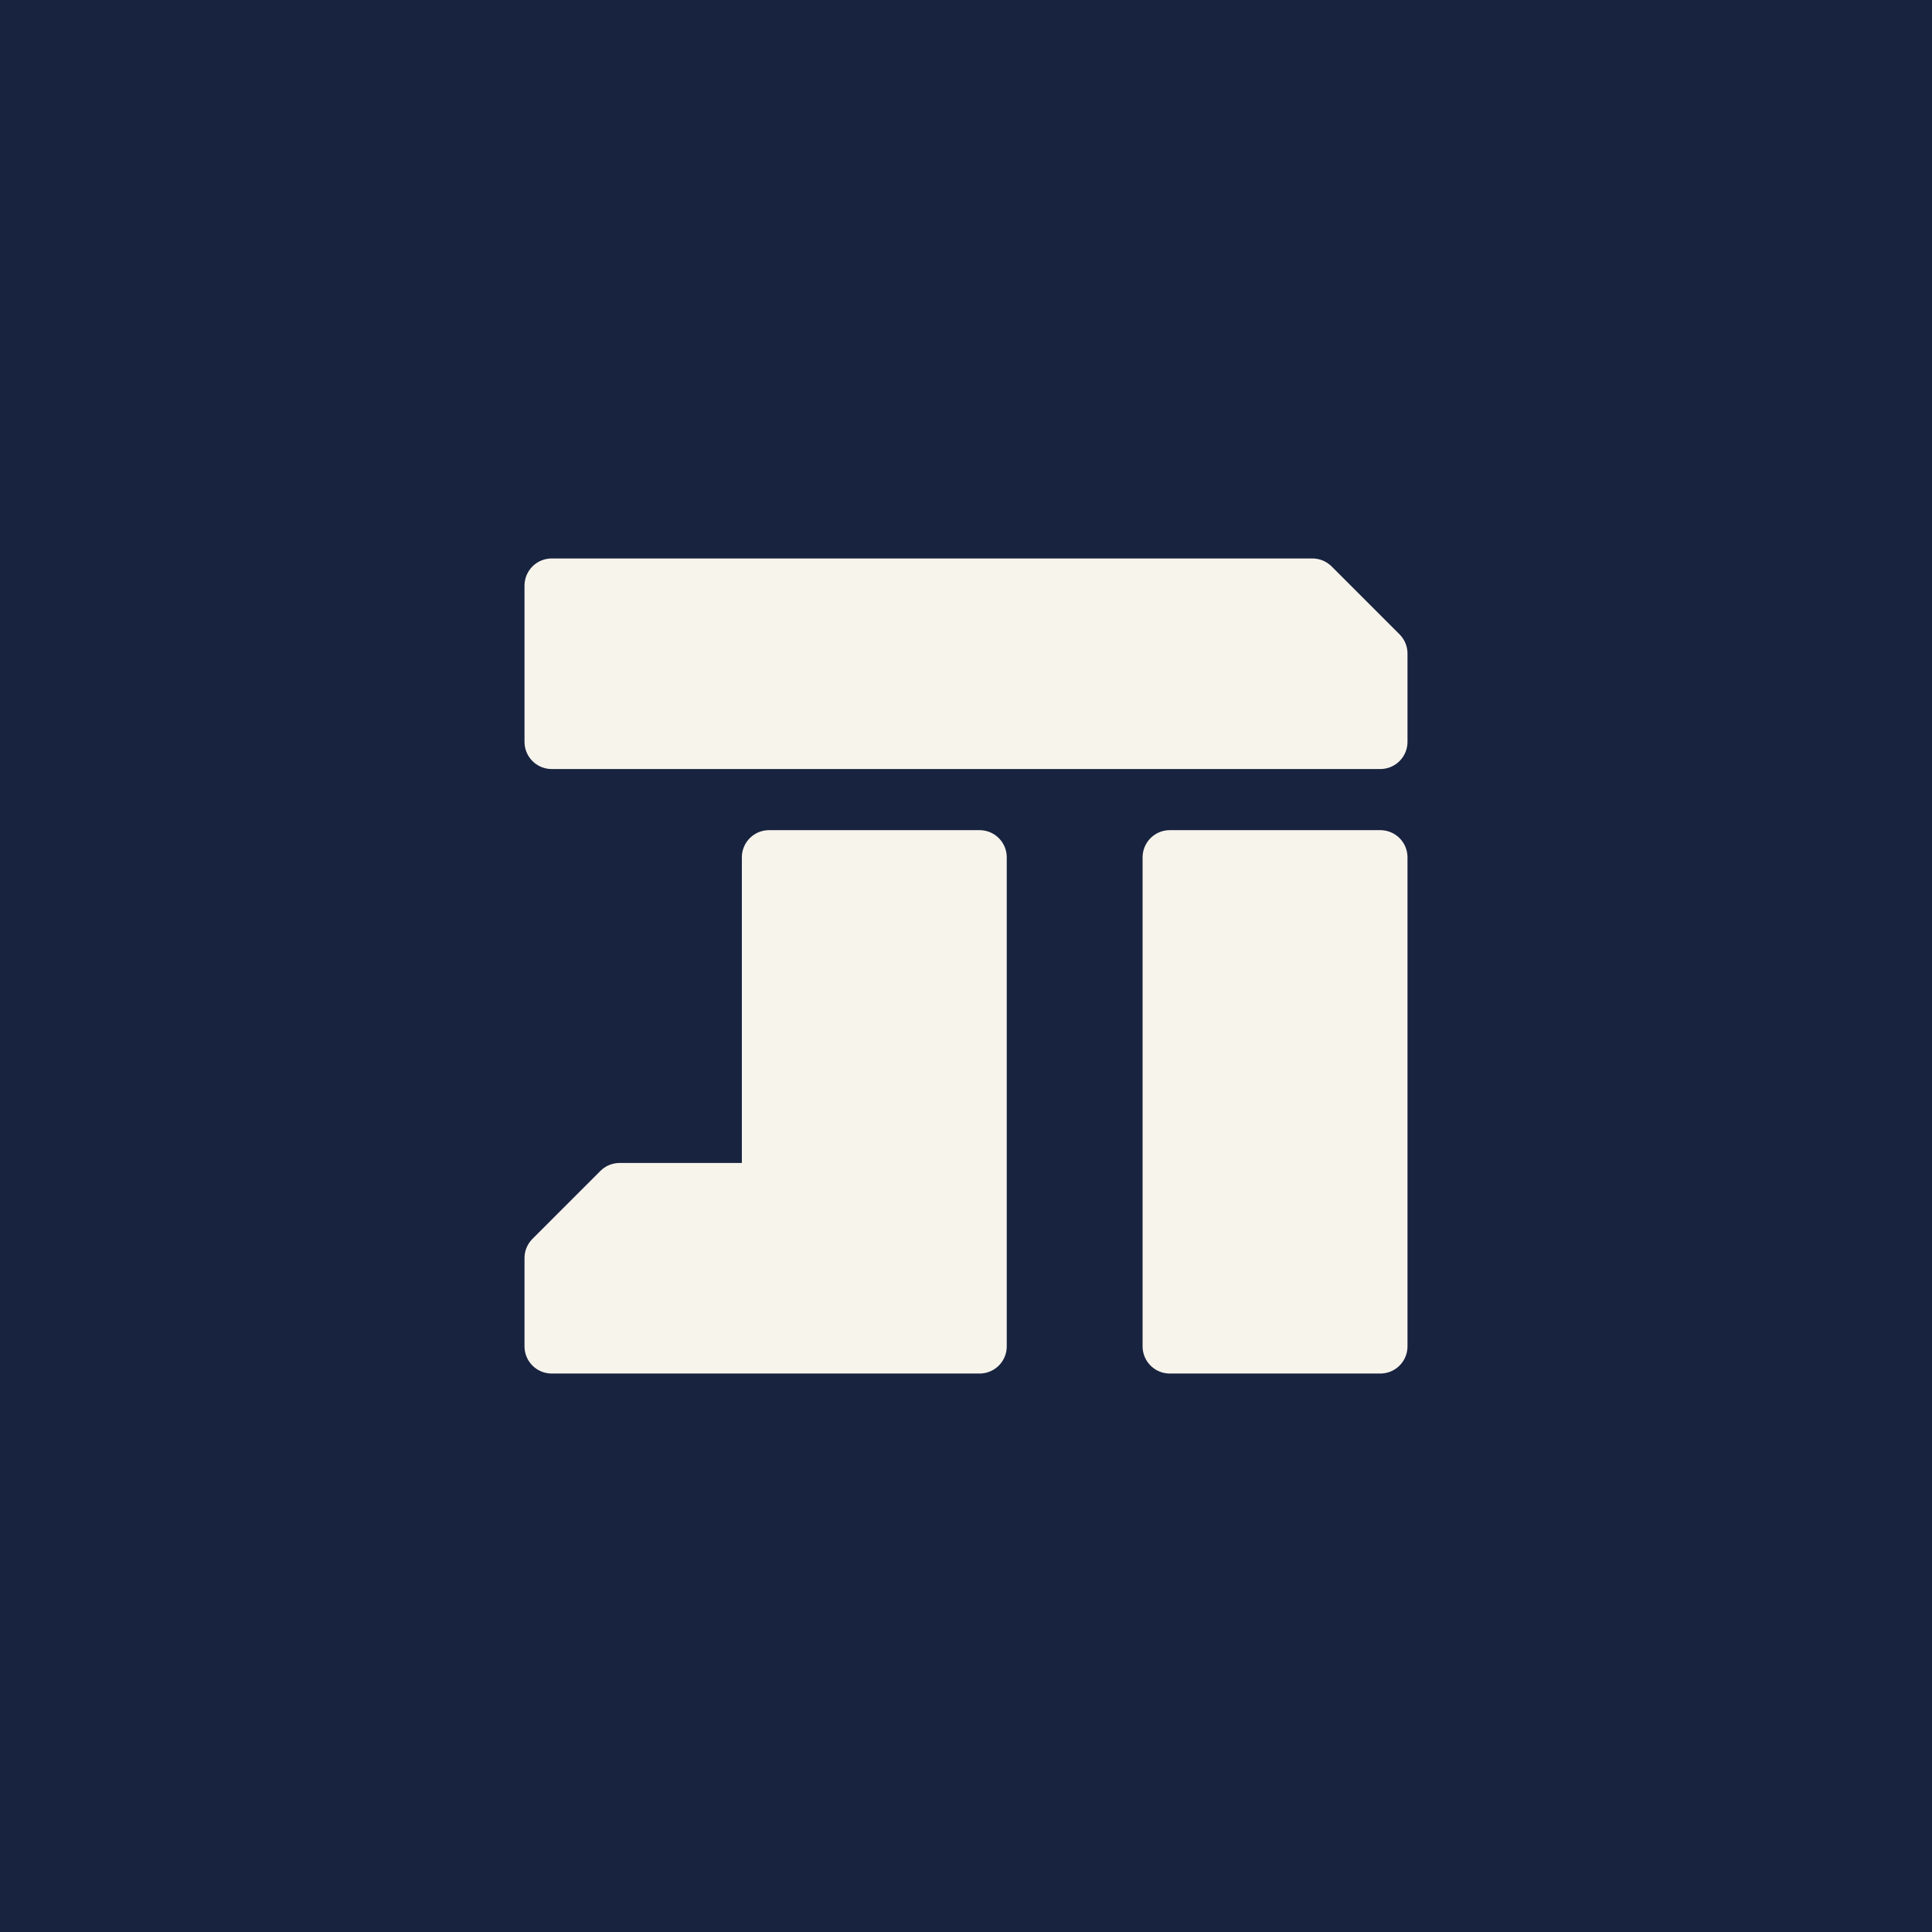
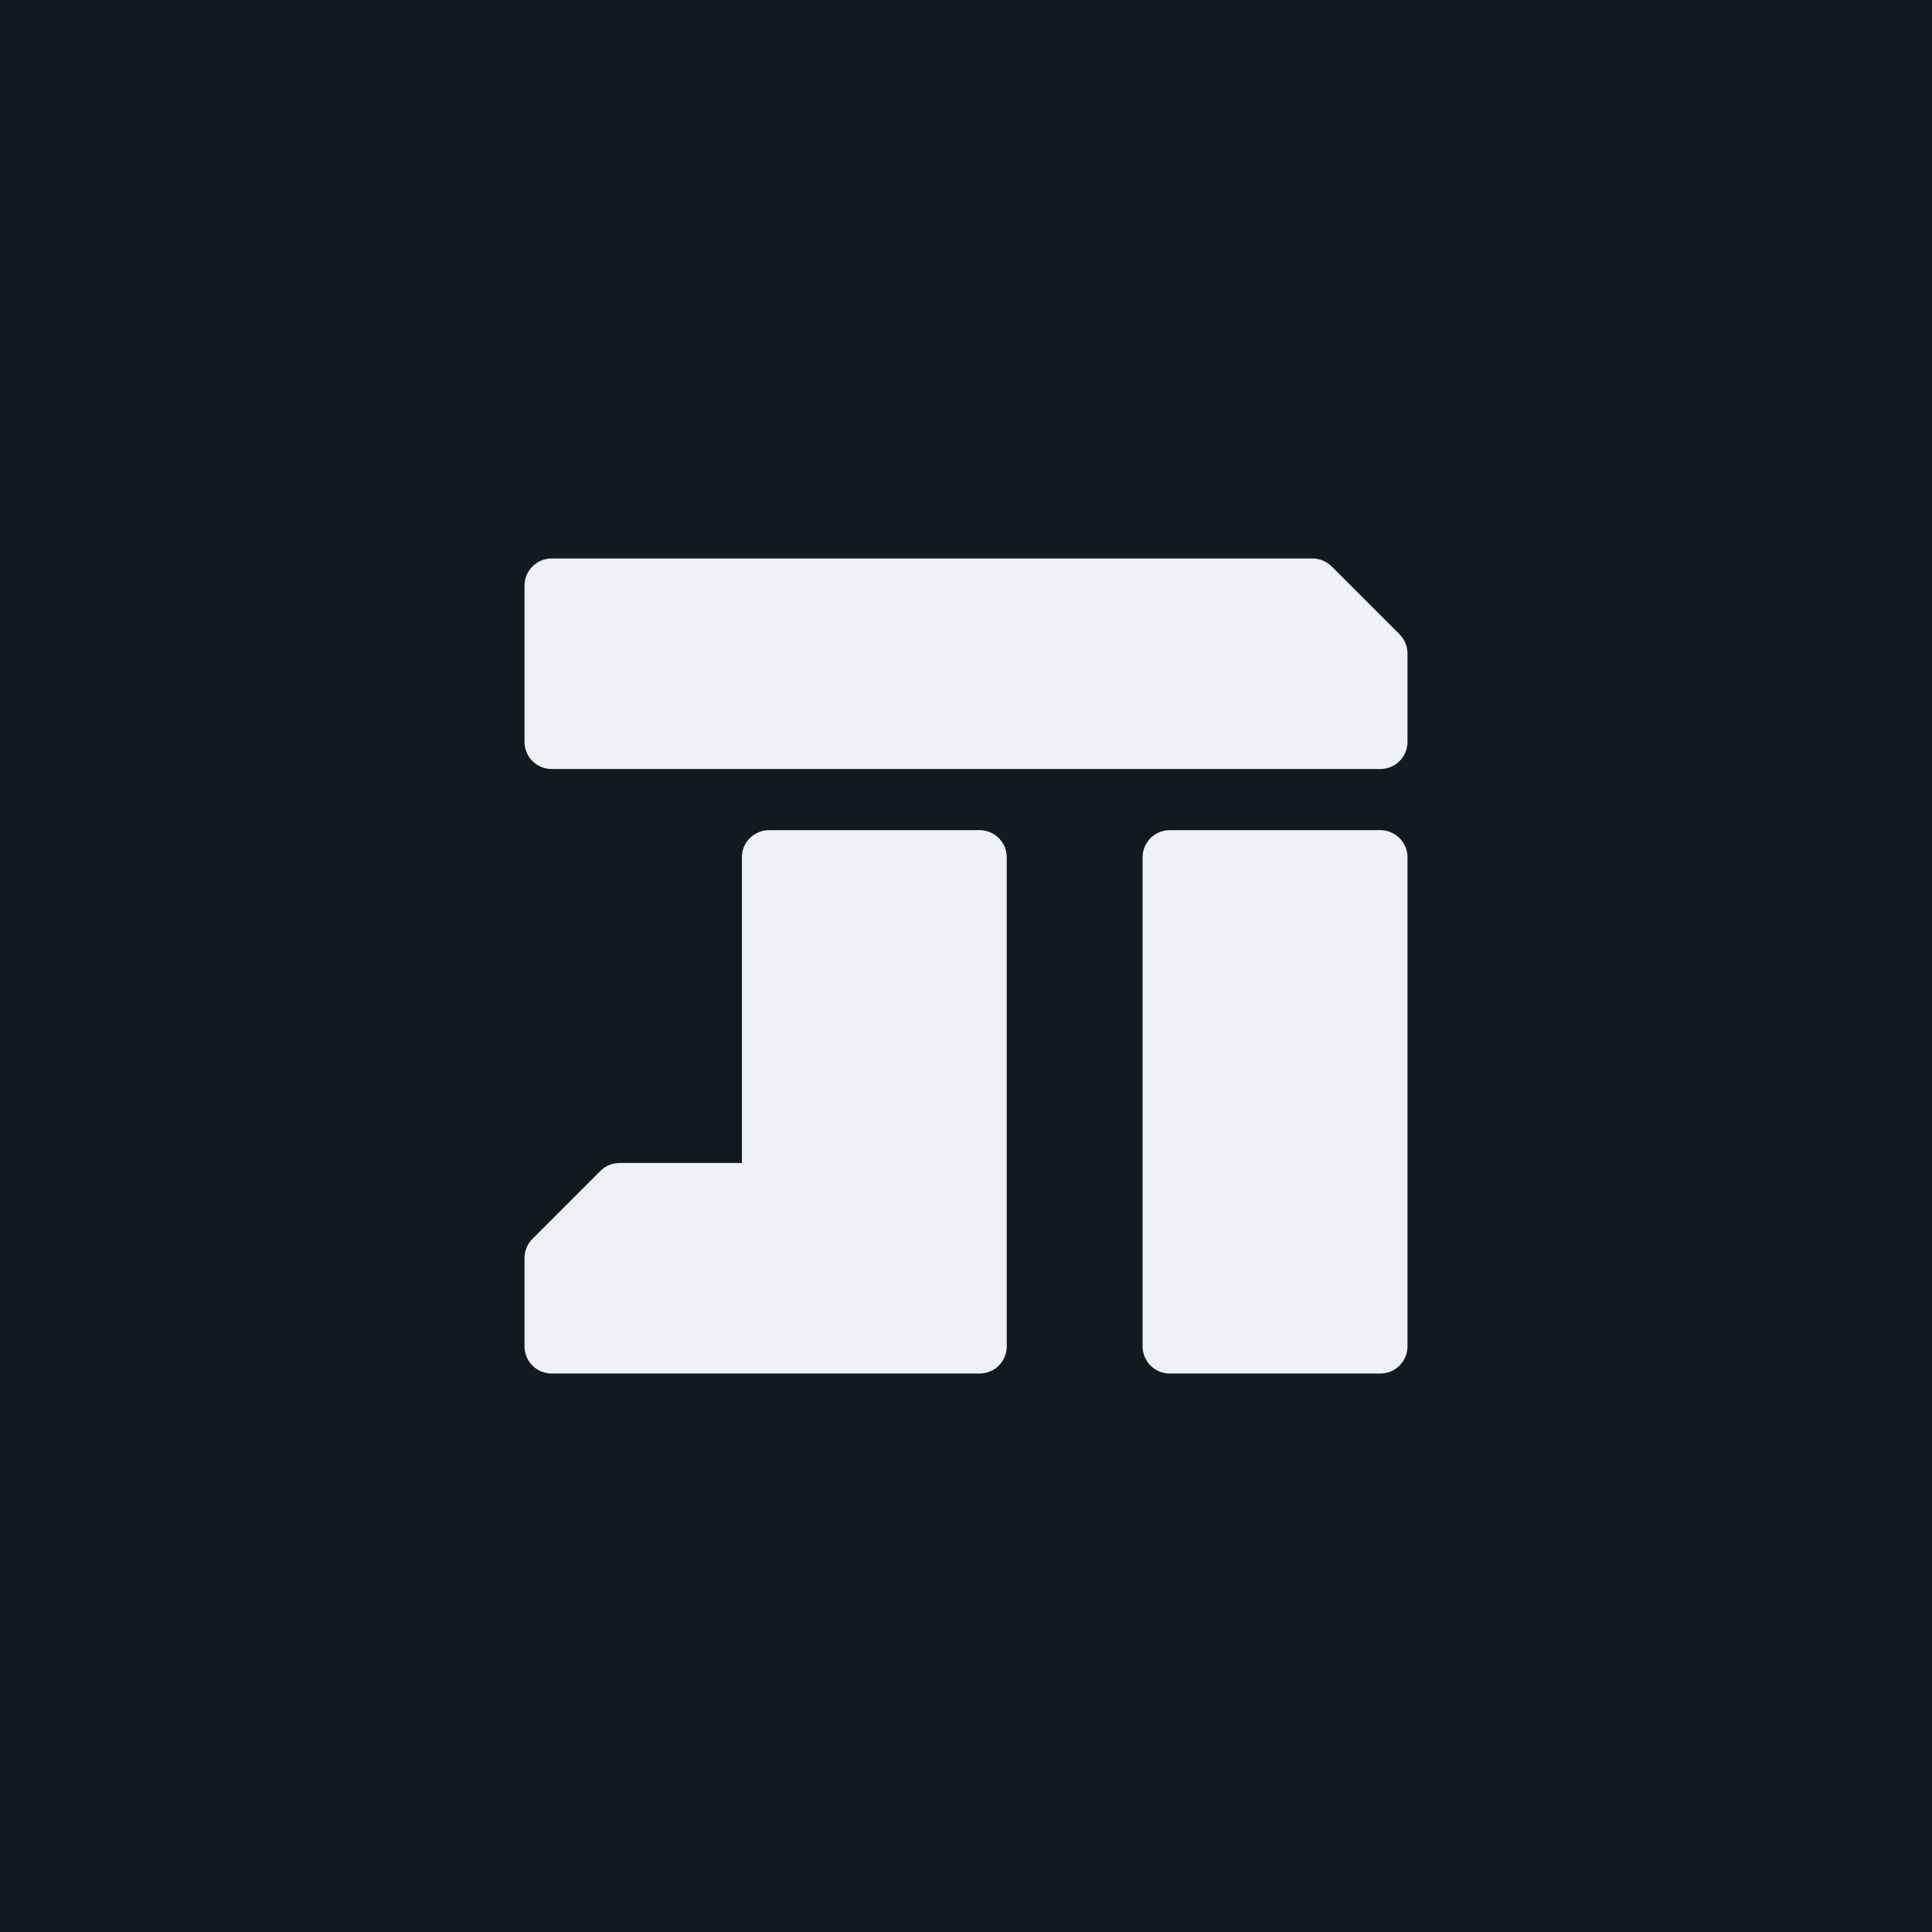
<svg xmlns="http://www.w3.org/2000/svg" viewBox="0 0 32 32" role="img" aria-label="תפילה">
-   <rect width="32" height="32" fill="#18233F" />
+   <rect width="32" height="32" fill="#15181E" />
  <g transform="translate(7 7) scale(.5625)">
-     <path d="M3.8 4.8H26.2L28.2 6.8V9.4H3.8Z" fill="#F7F4EC" stroke="#F7F4EC" stroke-width="1.6" stroke-linejoin="round" />
-     <path d="M22 12.8H28.2V27.2H22Z" fill="#F7F4EC" stroke="#F7F4EC" stroke-width="1.6" stroke-linejoin="round" />
-     <path d="M10.2 12.8H16.4V27.2H3.8V24.6L5.8 22.6H10.2Z" fill="#F7F4EC" stroke="#F7F4EC" stroke-width="1.6" stroke-linejoin="round" />
+     <path d="M3.8 4.8H26.2L28.2 6.8V9.4H3.8Z" fill="#EEF0F3" stroke="#EEF0F3" stroke-width="1.6" stroke-linejoin="round" />
+     <path d="M22 12.8H28.2V27.2H22Z" fill="#EEF0F3" stroke="#EEF0F3" stroke-width="1.6" stroke-linejoin="round" />
+     <path d="M10.2 12.8H16.4V27.2H3.8V24.6L5.8 22.6H10.2Z" fill="#EEF0F3" stroke="#EEF0F3" stroke-width="1.6" stroke-linejoin="round" />
  </g>
</svg>
